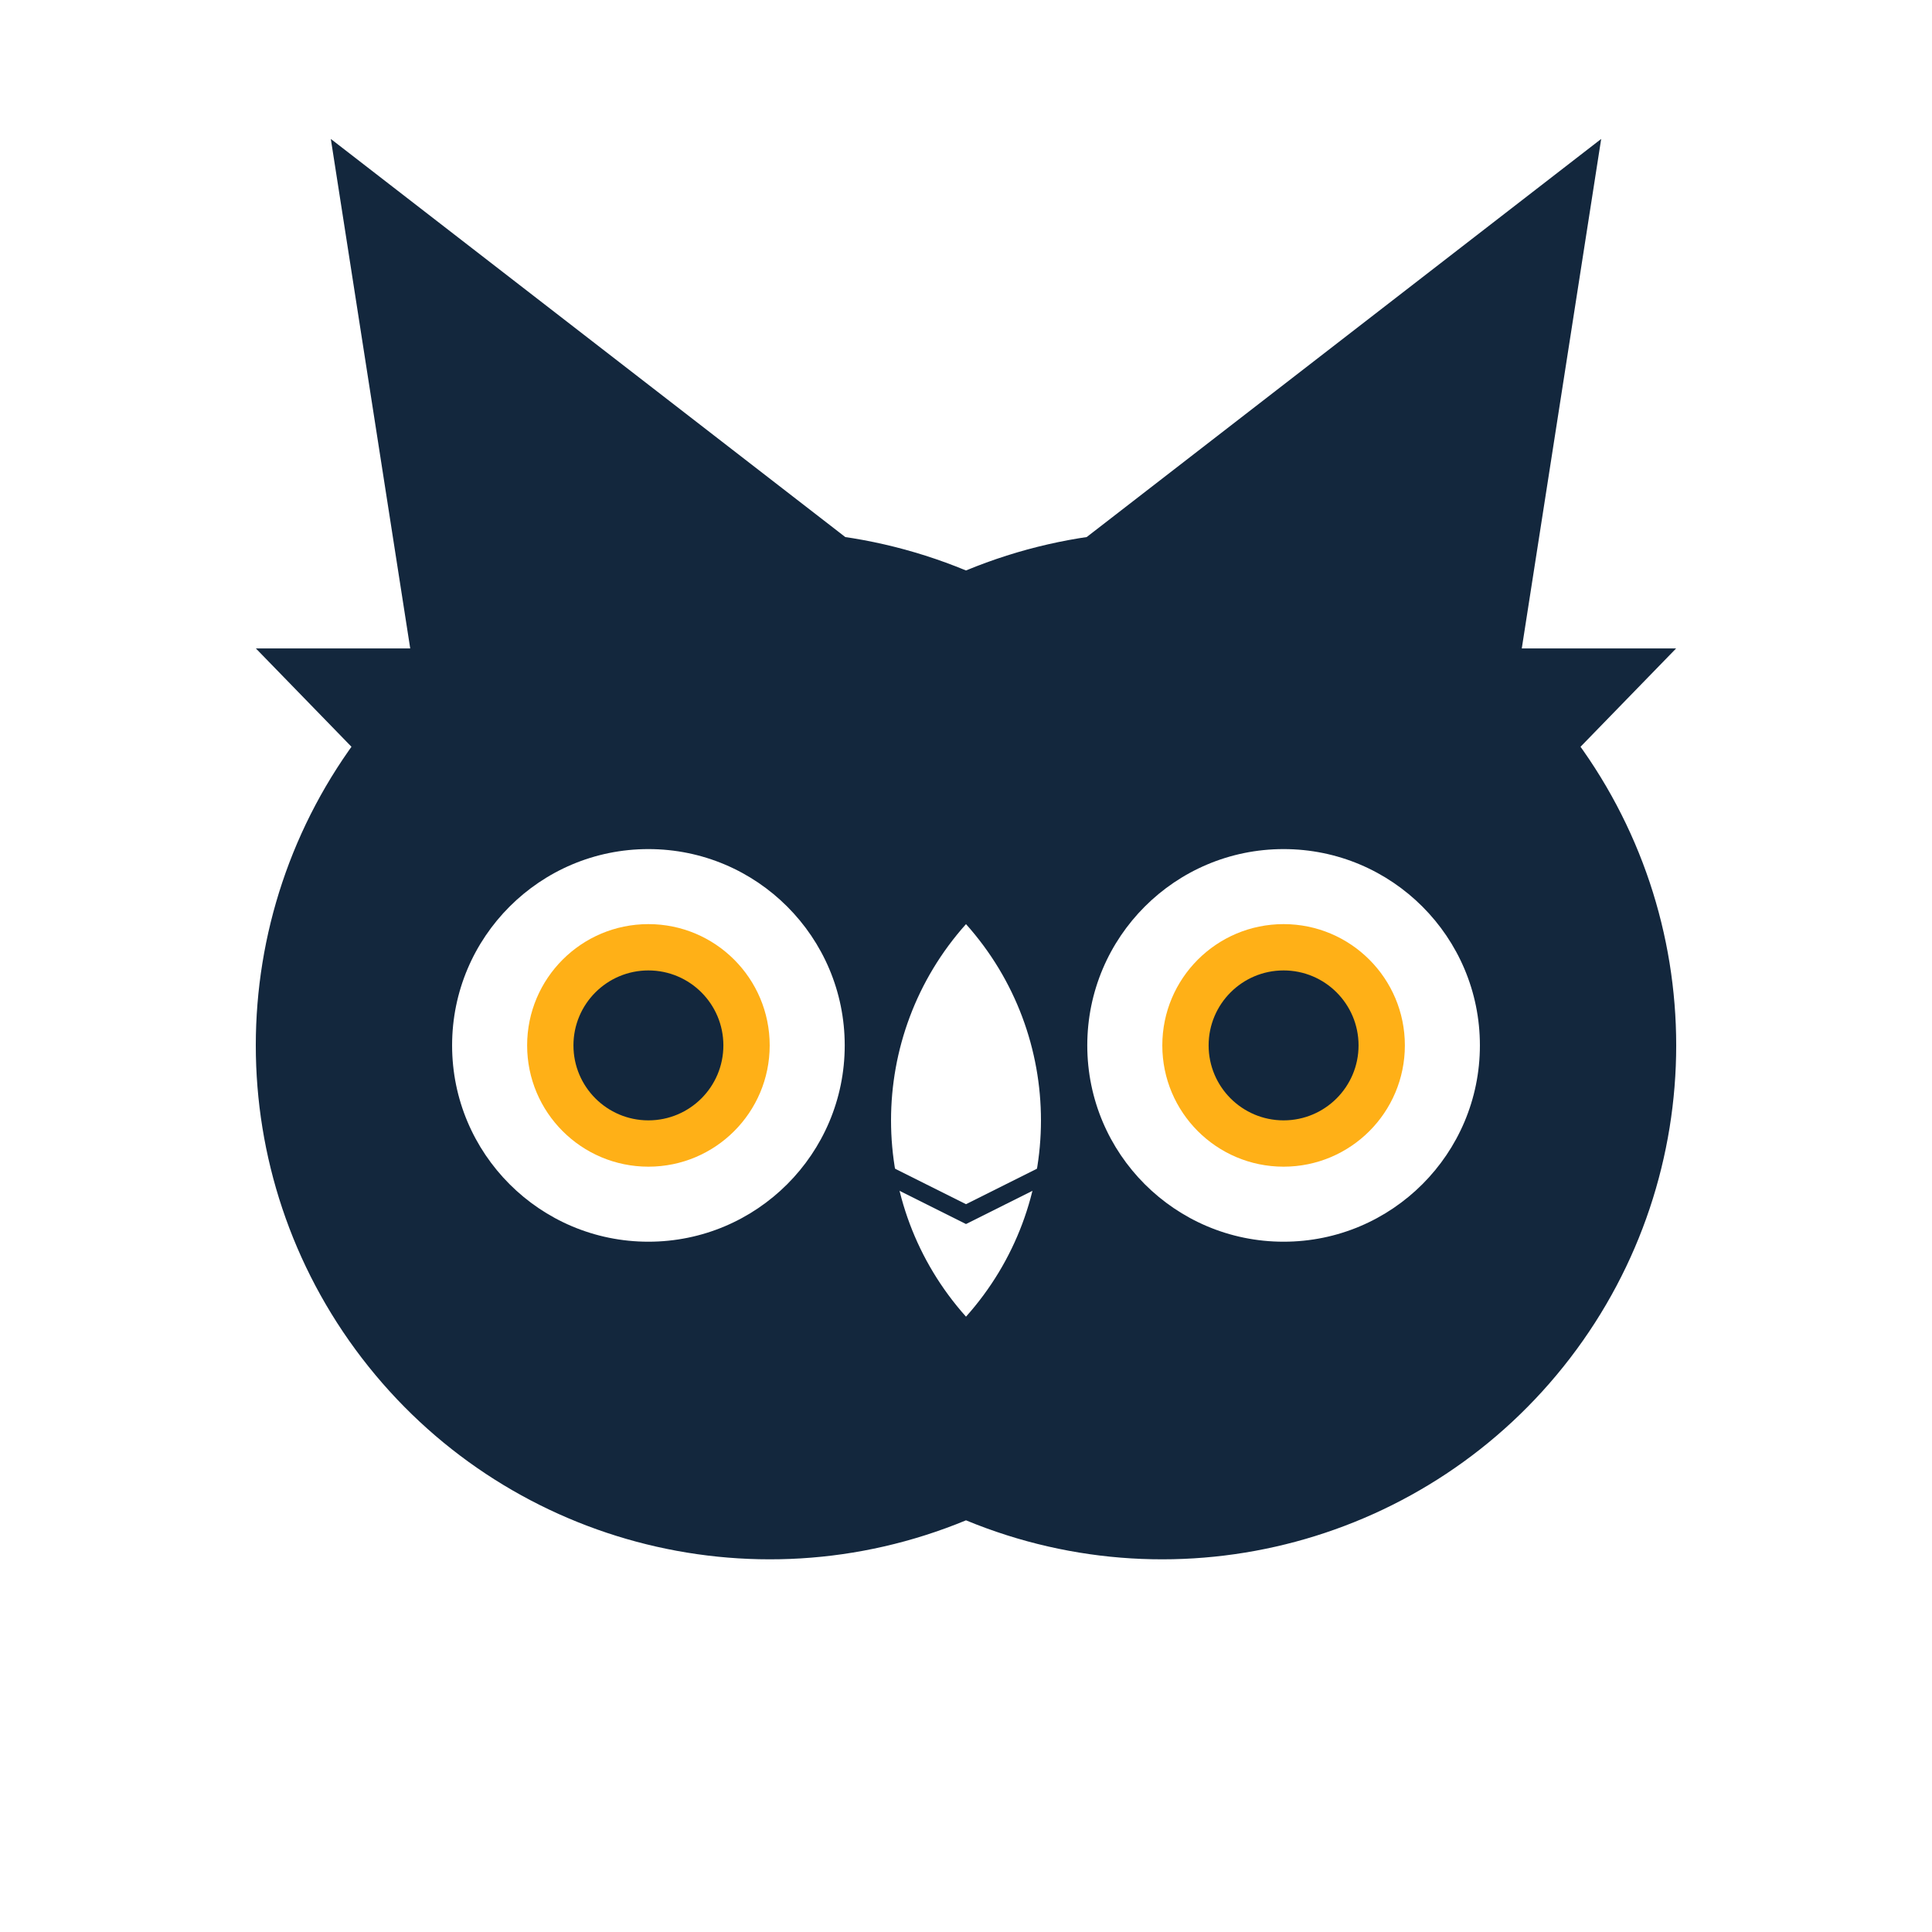
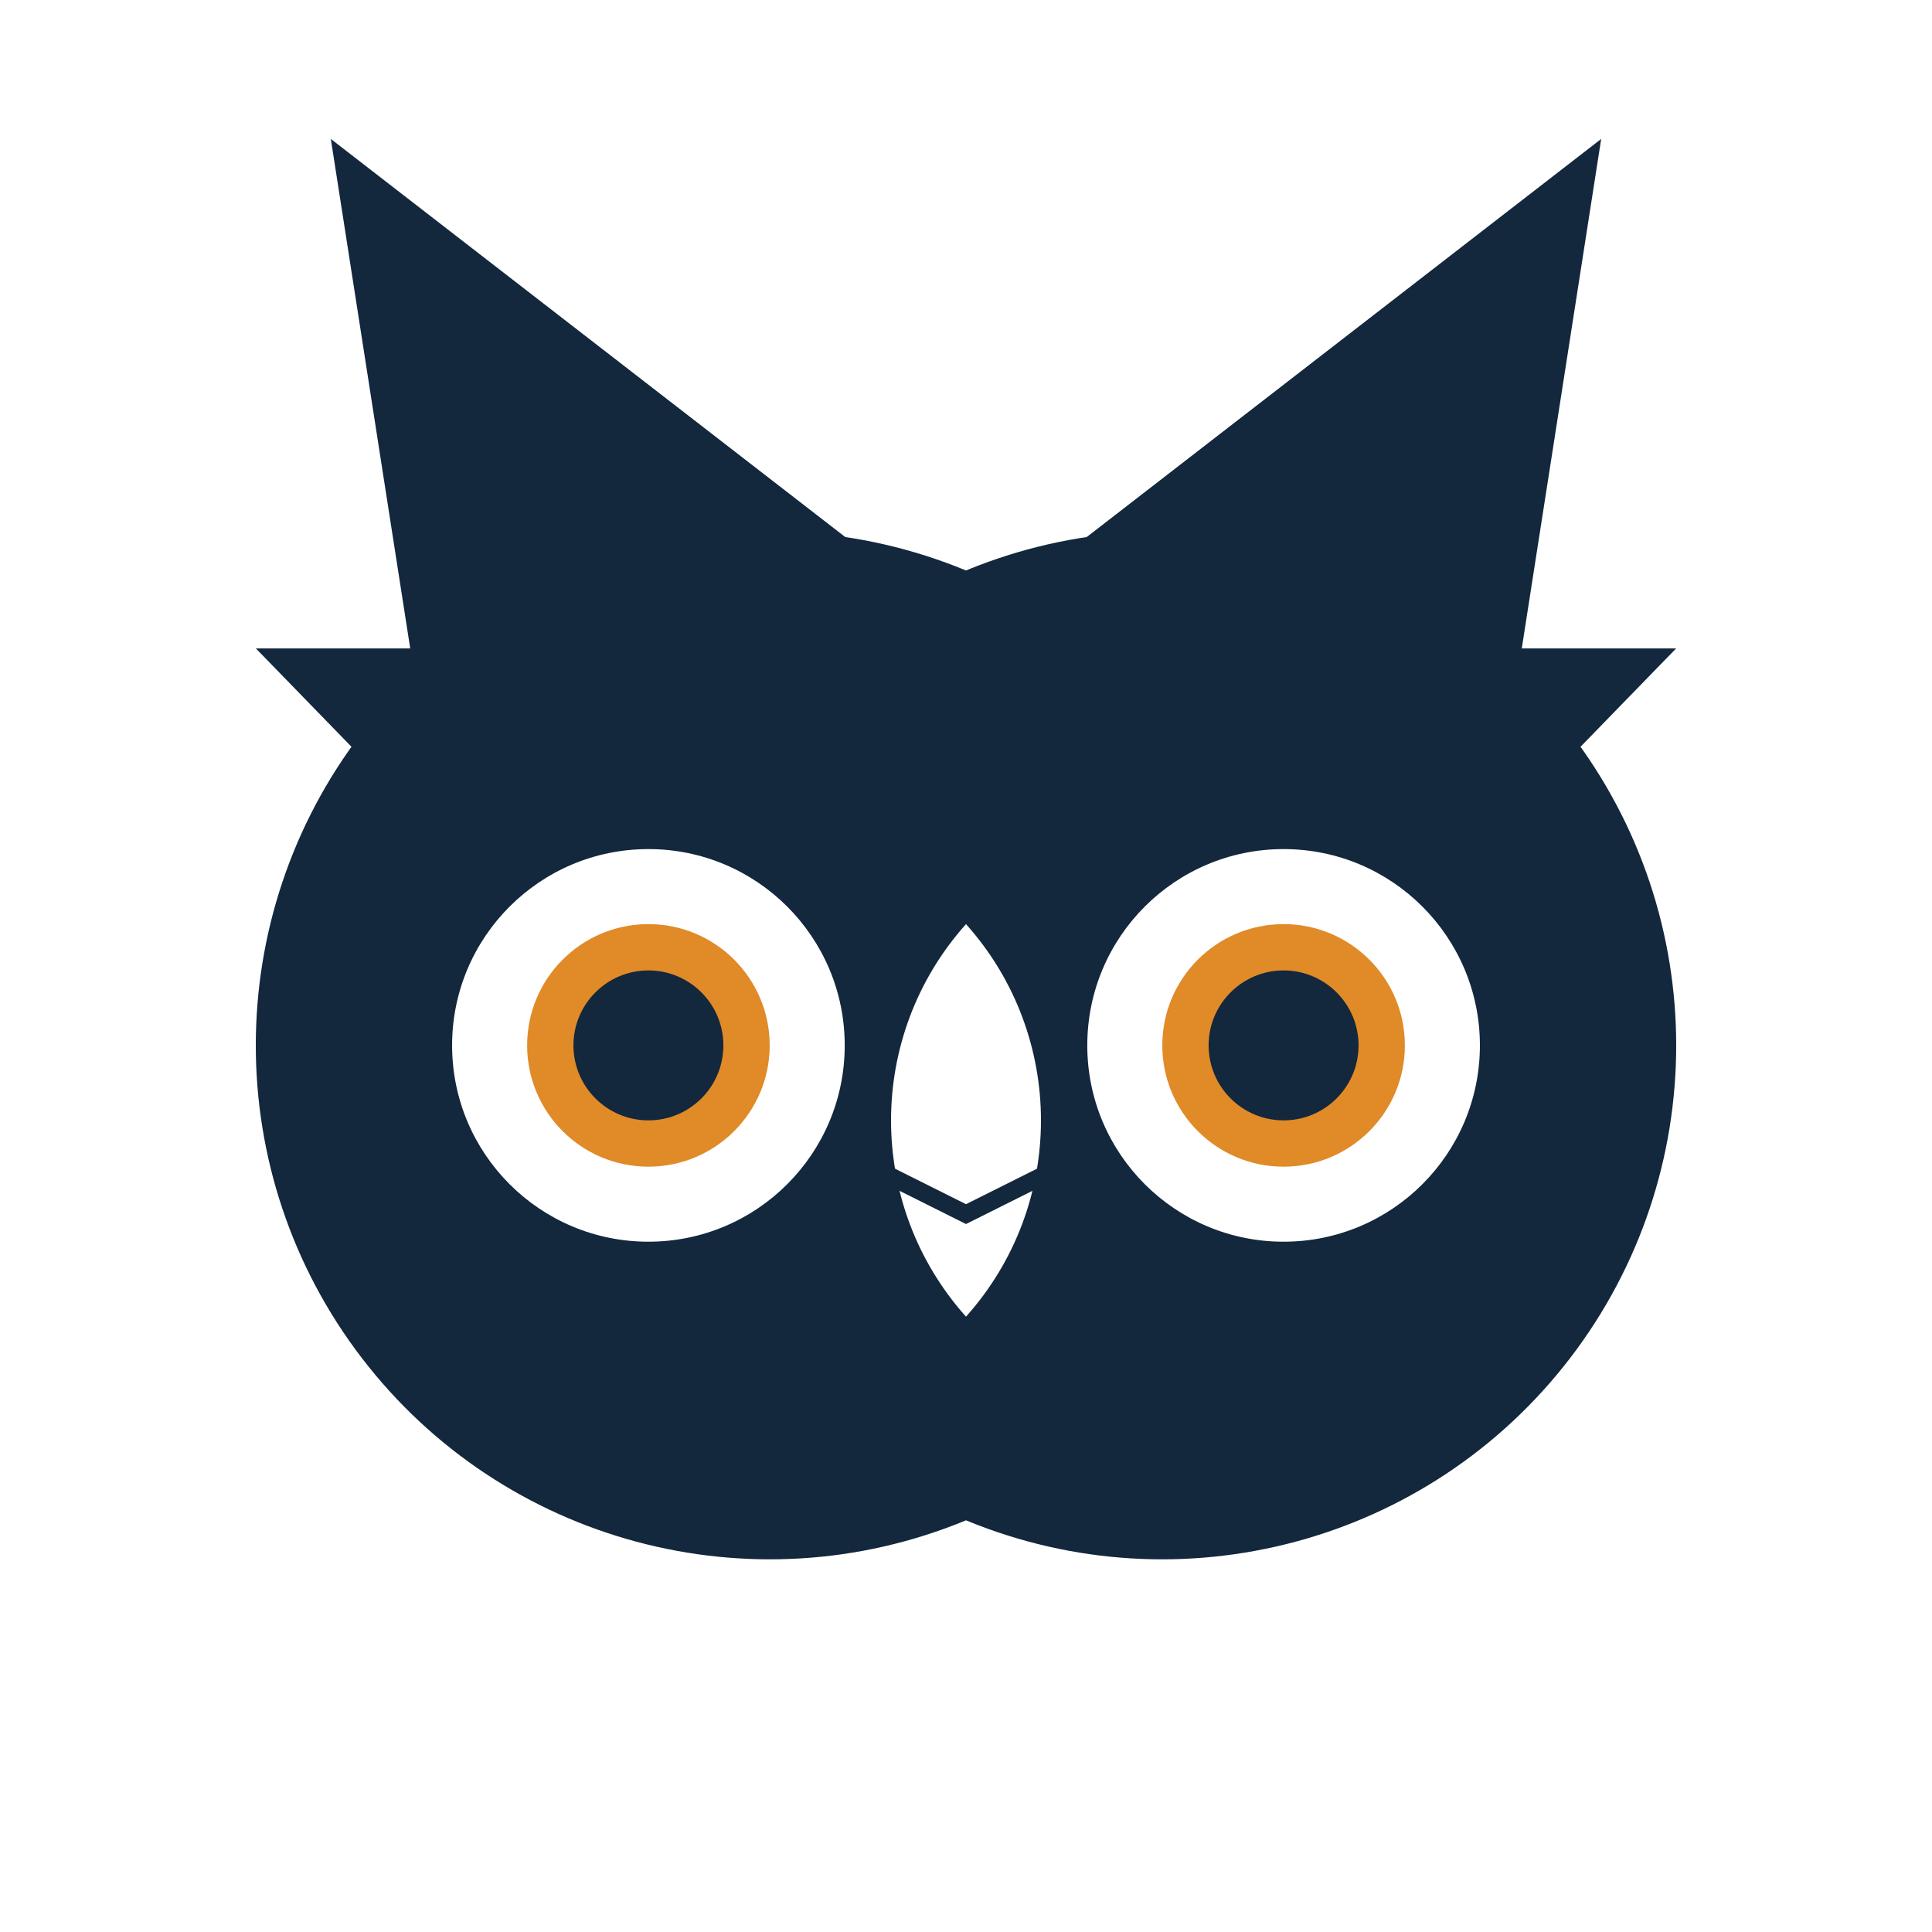
<svg xmlns="http://www.w3.org/2000/svg" viewBox="-146 -158 292 292" role="img" aria-label="ModularIoT">
-   <path d="M0 -71.78 A77.67 77.67 0 1 1 0 71.78 A77.67 77.67 0 1 1 0 -71.78 Z M12 -72 L96 -137 L84 -60 L107.33 -60 L84 -36 Z M-84 -36 L-107.33 -60 L-84 -60 L-96 -137 L-12 -72 Z M-77.67 0 A29.67 29.67 0 1 0 -18.33 0 A29.67 29.67 0 1 0 -77.67 0 Z M18.33 0 A29.67 29.67 0 1 0 77.67 0 A29.67 29.67 0 1 0 18.33 0 Z M0 -18.33 A44.5 44.5 0 0 0 0 41 A44.5 44.5 0 0 0 0 -18.33 Z" fill="#13273D" fill-rule="nonzero" />
-   <circle cx="-48" cy="0" r="18.33" fill="#FFB017" />
-   <circle cx="48" cy="0" r="18.33" fill="#FFB017" />
-   <circle cx="-48" cy="0" r="11.33" fill="#13273D" />
-   <circle cx="48" cy="0" r="11.33" fill="#13273D" />
-   <path d="M-12 18 L0 24 L12 18 L12 21 L0 27 L-12 21 Z" fill="#13273D" />
+   <style>.ink{fill:#13273D}.amb{fill:#E08A28}@media (prefers-color-scheme:dark){.ink{fill:#E8EFF7}.amb{fill:#F5AE55}}</style>
+   <path class="ink" fill-rule="nonzero" d="M0 -71.78 A77.67 77.67 0 1 1 0 71.78 A77.67 77.67 0 1 1 0 -71.78 Z M12 -72 L96 -137 L84 -60 L107.33 -60 L84 -36 Z M-84 -36 L-107.33 -60 L-84 -60 L-96 -137 L-12 -72 Z M-77.67 0 A29.67 29.67 0 1 0 -18.33 0 A29.67 29.67 0 1 0 -77.67 0 Z M18.33 0 A29.67 29.67 0 1 0 77.67 0 A29.67 29.67 0 1 0 18.33 0 Z M0 -18.33 A44.5 44.5 0 0 0 0 41 A44.5 44.5 0 0 0 0 -18.33 Z" />
+   <circle class="amb" cx="-48" cy="0" r="18.33" />
+   <circle class="amb" cx="48" cy="0" r="18.33" />
+   <circle class="ink" cx="-48" cy="0" r="11.33" />
+   <circle class="ink" cx="48" cy="0" r="11.33" />
+   <path class="ink" d="M-12 18 L0 24 L12 18 L12 21 L0 27 L-12 21 Z" />
</svg>
